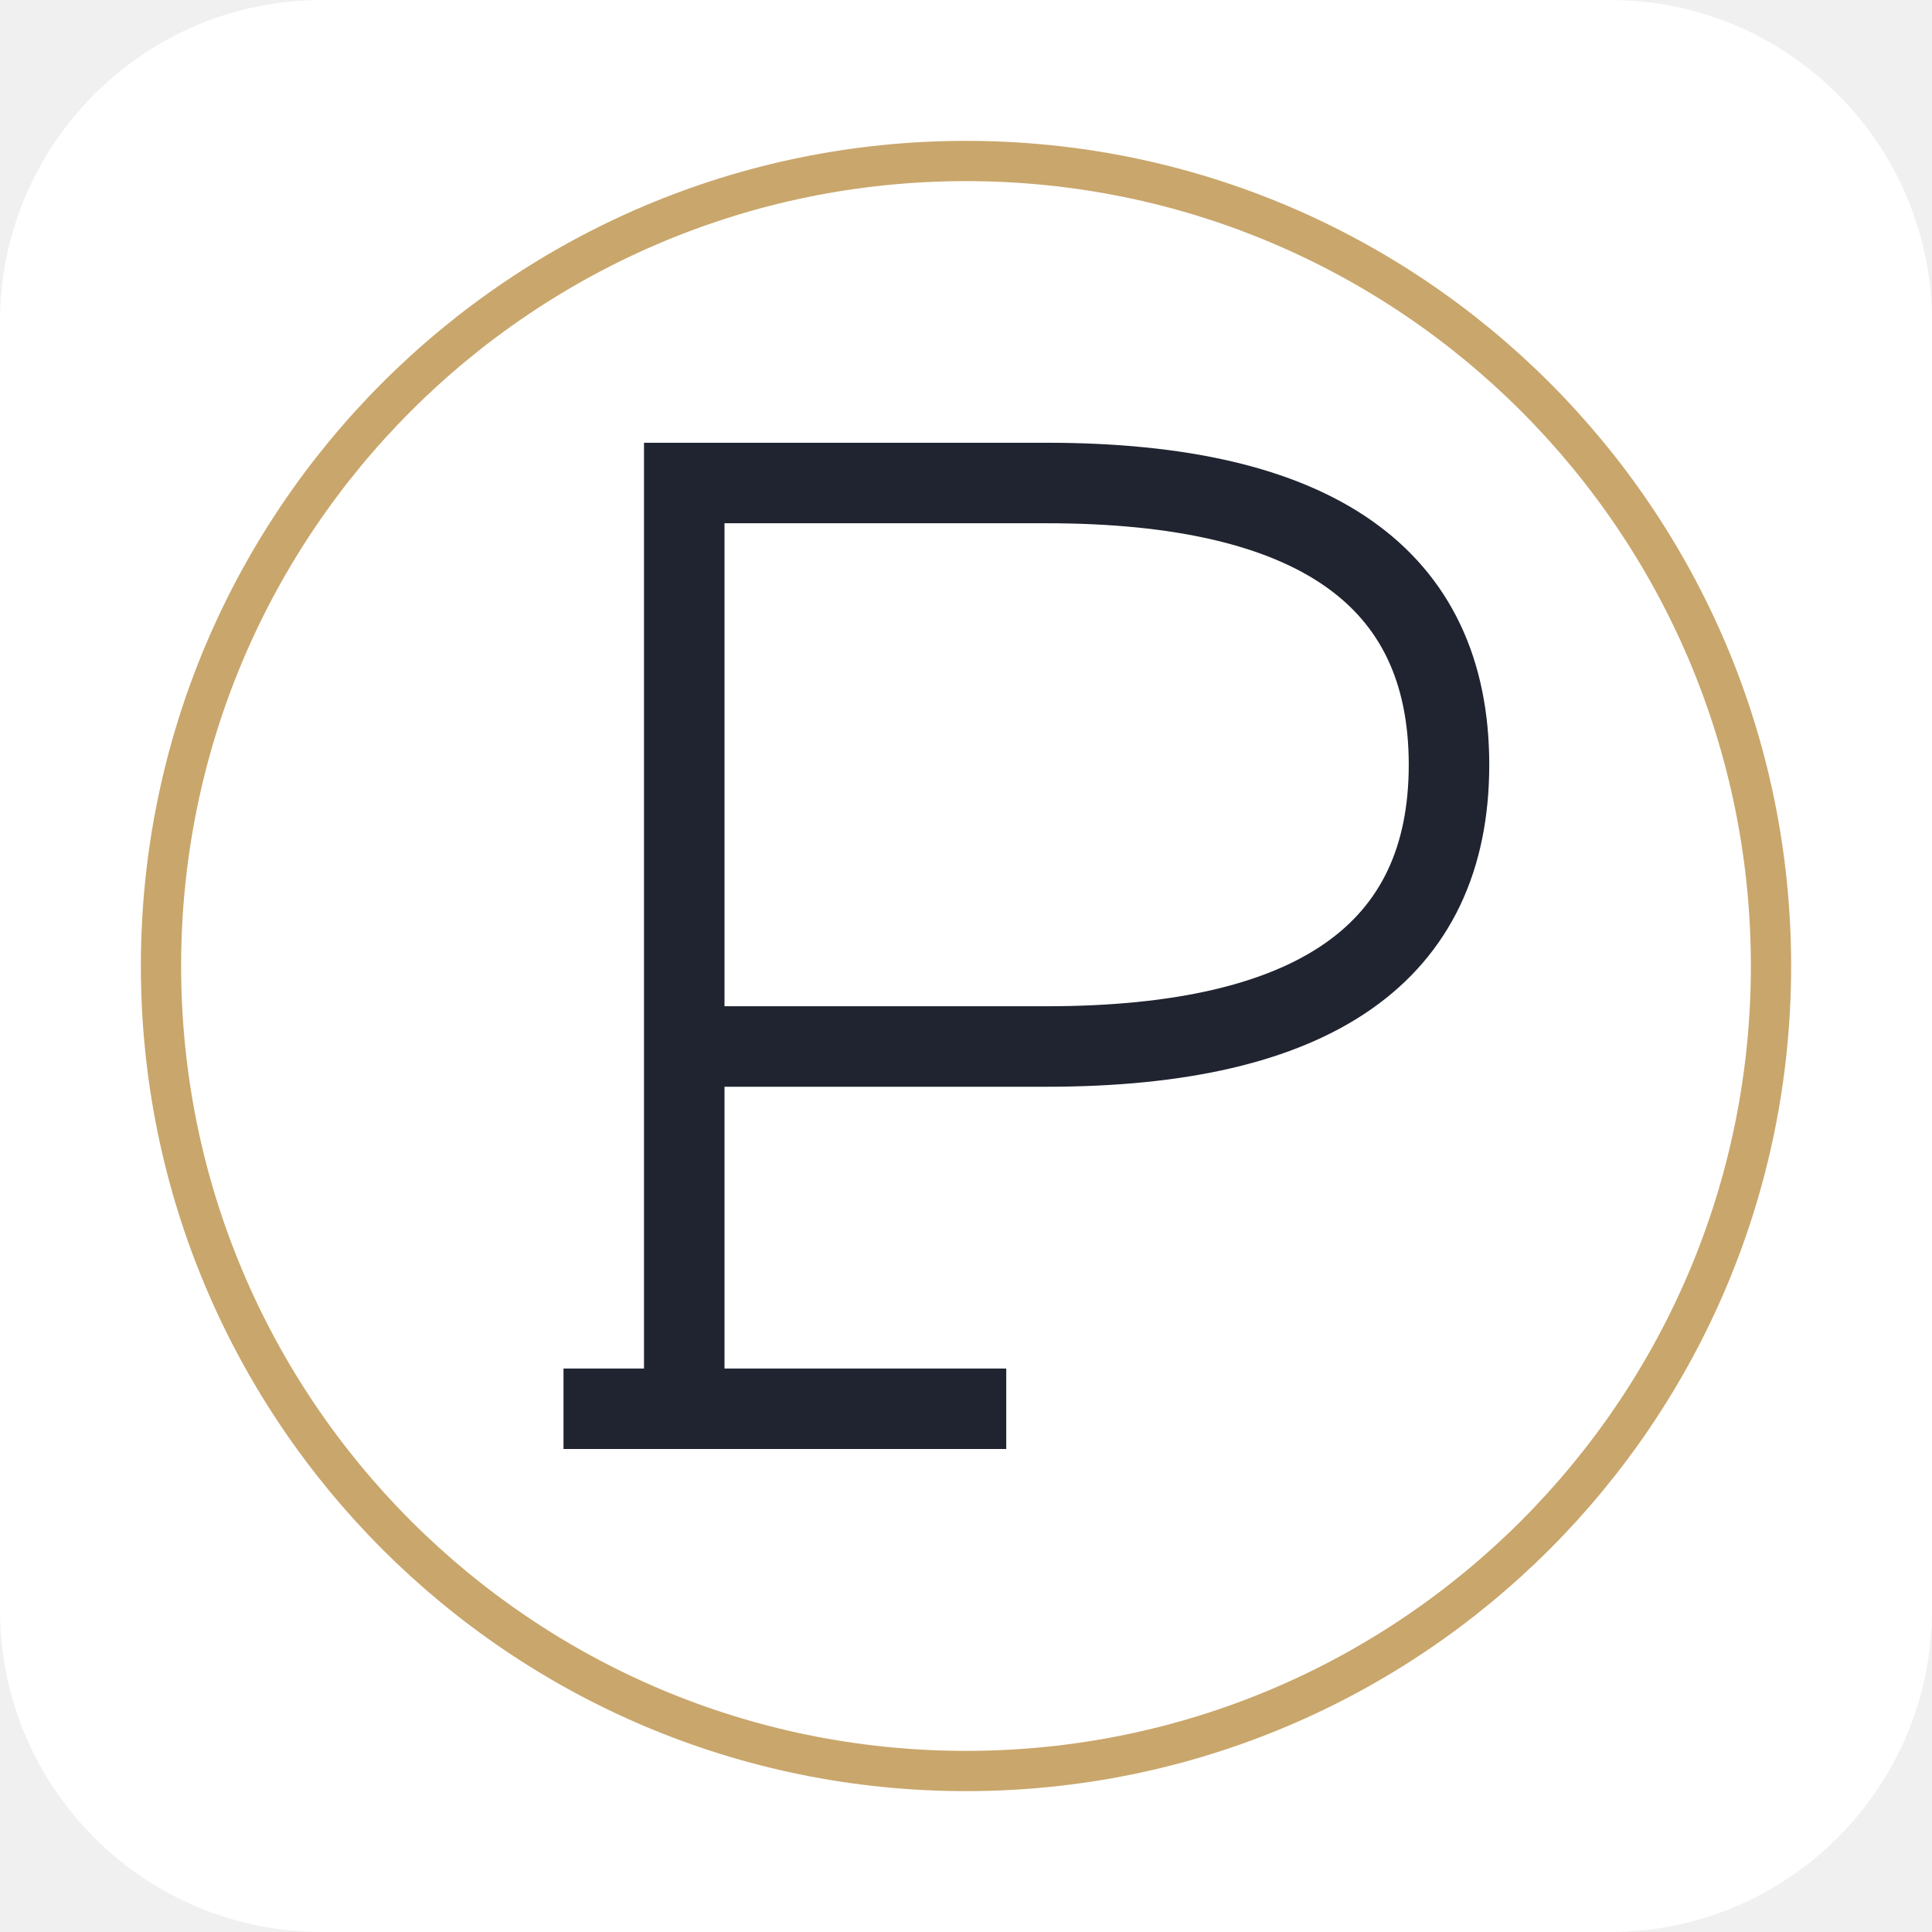
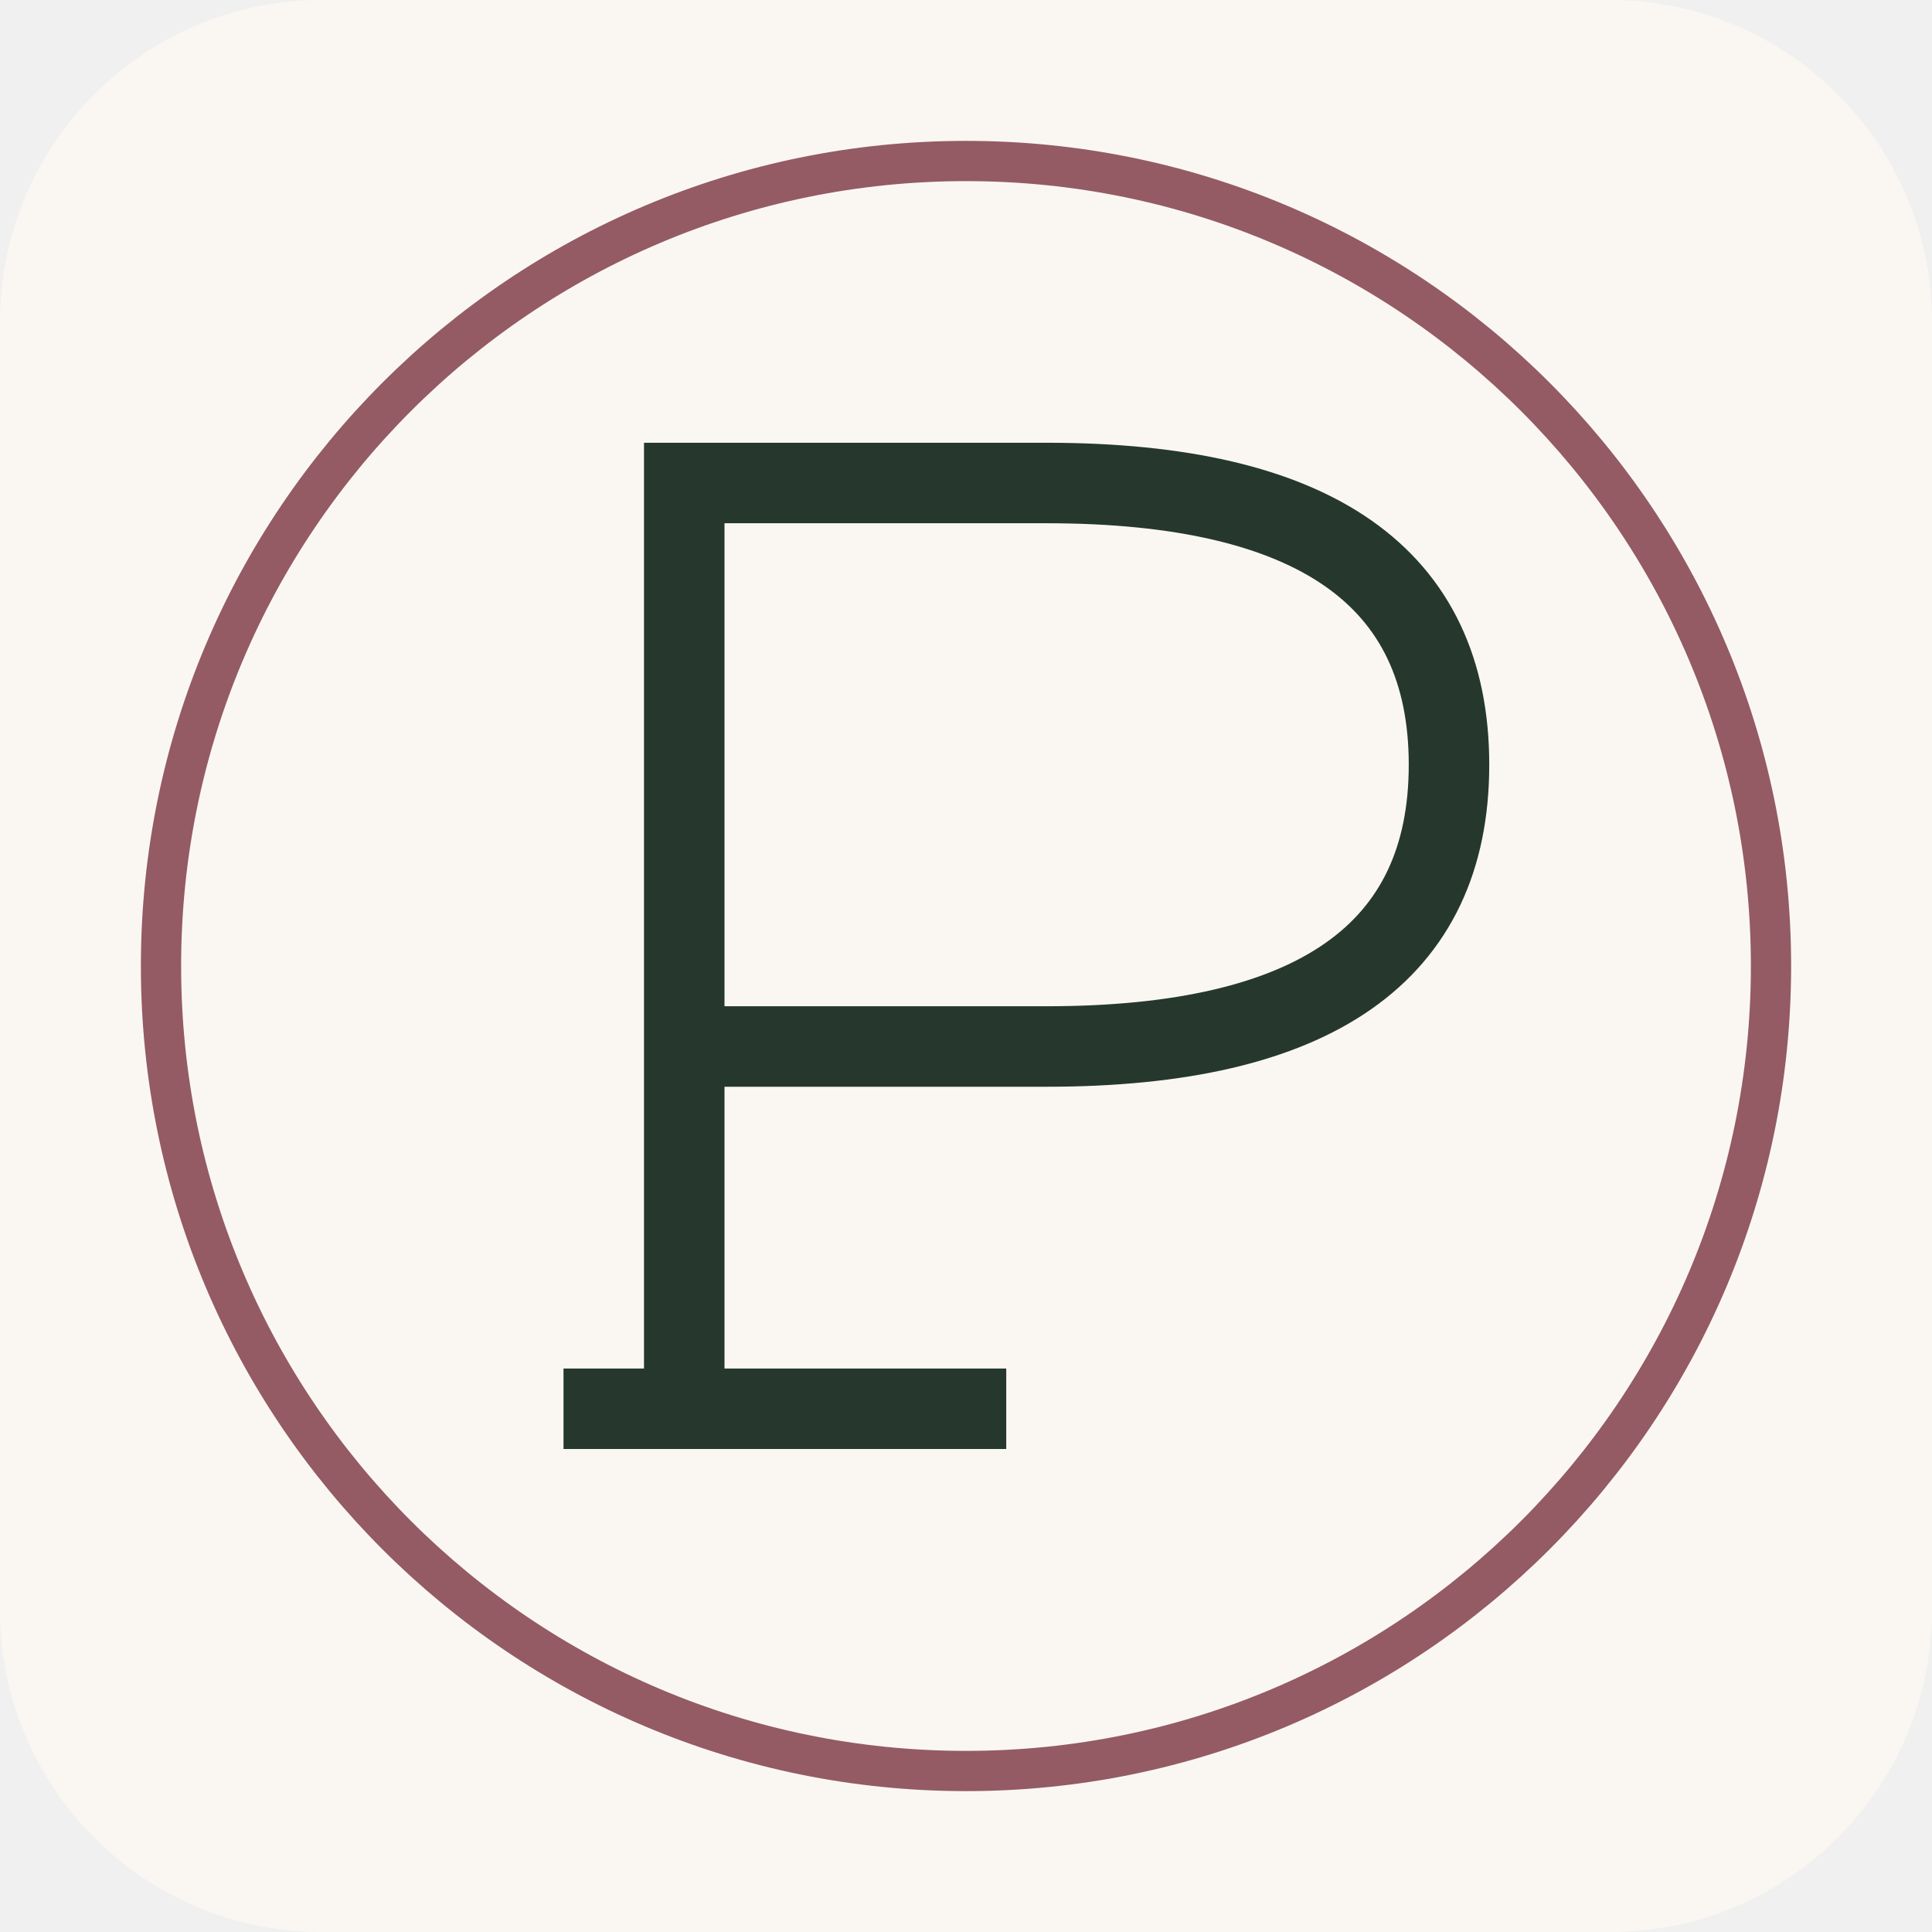
<svg xmlns="http://www.w3.org/2000/svg" viewBox="0 0 48 48">
-   <rect width="48" height="48" rx="8" fill="#FFFFFF" />
-   <circle cx="24" cy="24" r="20" fill="none" stroke="#C9A66B" />
-   <path d="M17 35V12h9q10 0 10 7t-10 7h-9m-3 9h11" fill="none" stroke="#1F2430" stroke-width="2" />
+   <rect width="48" height="48" rx="8" fill="#FAF7F2" />
+   <circle cx="24" cy="24" r="20" fill="none" stroke="#945B64" />
+   <path d="M17 35V12h9q10 0 10 7t-10 7h-9m-3 9h11" fill="none" stroke="#26382E" stroke-width="2" />
</svg>
